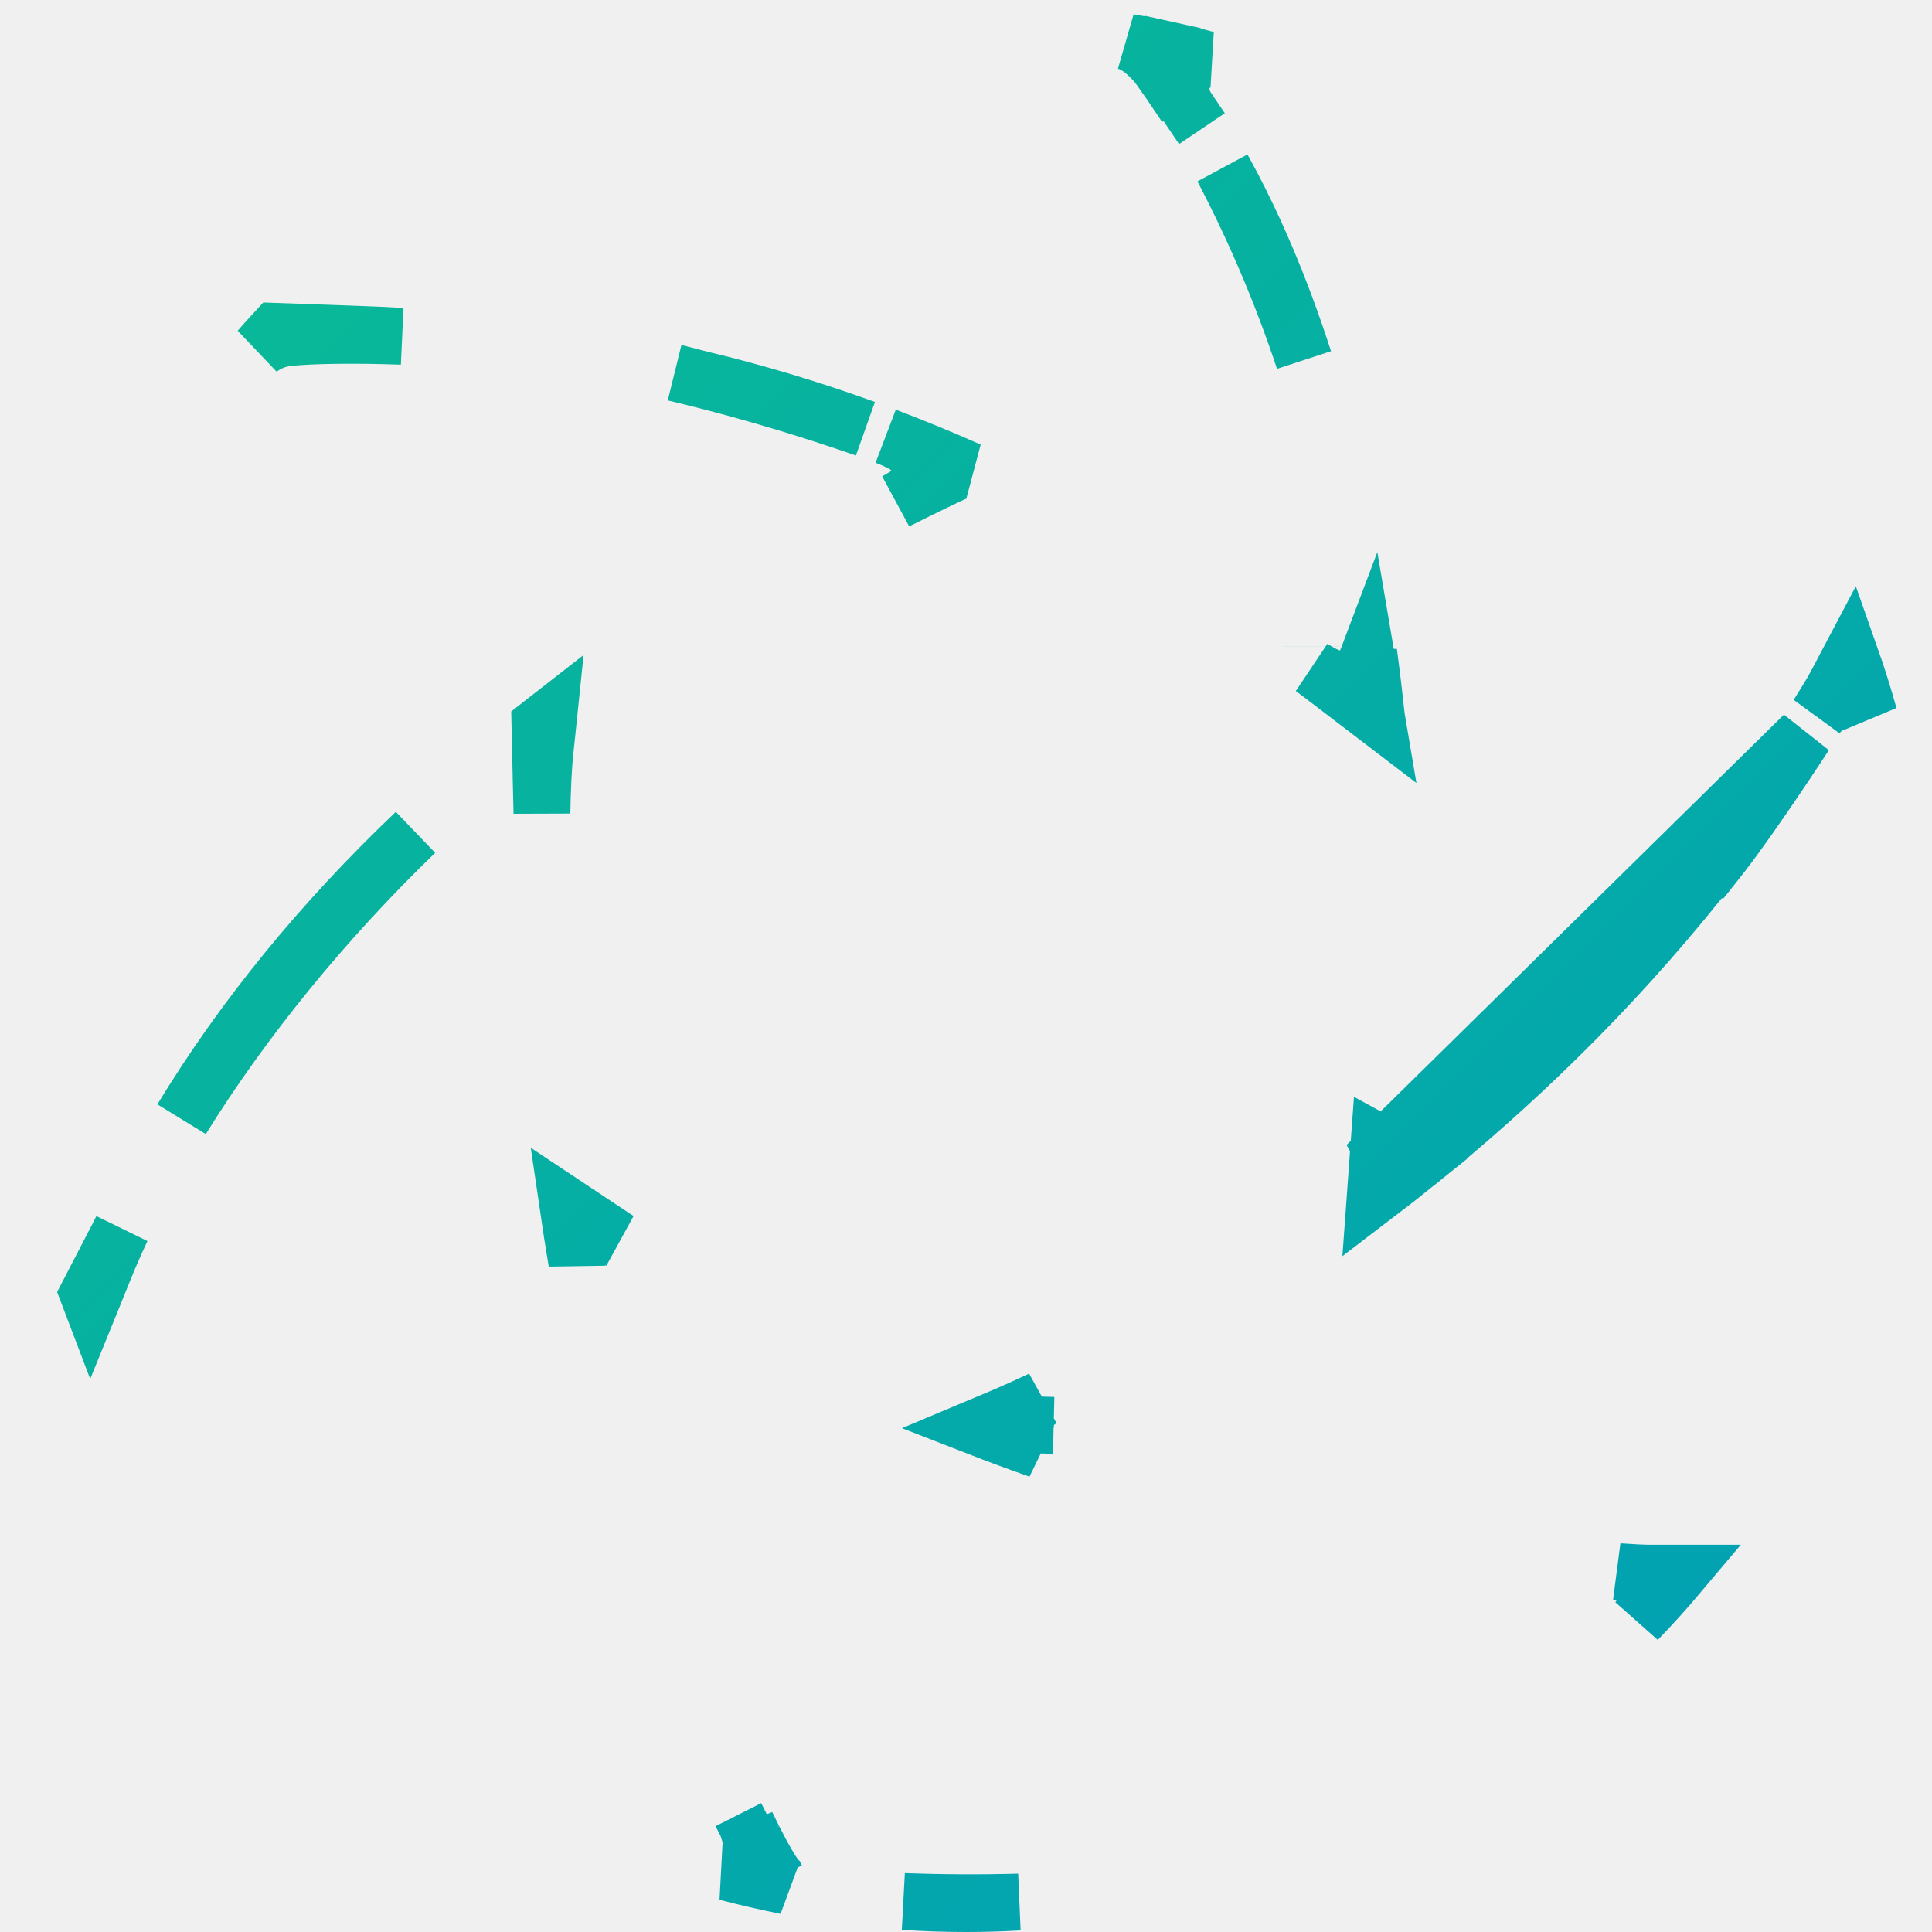
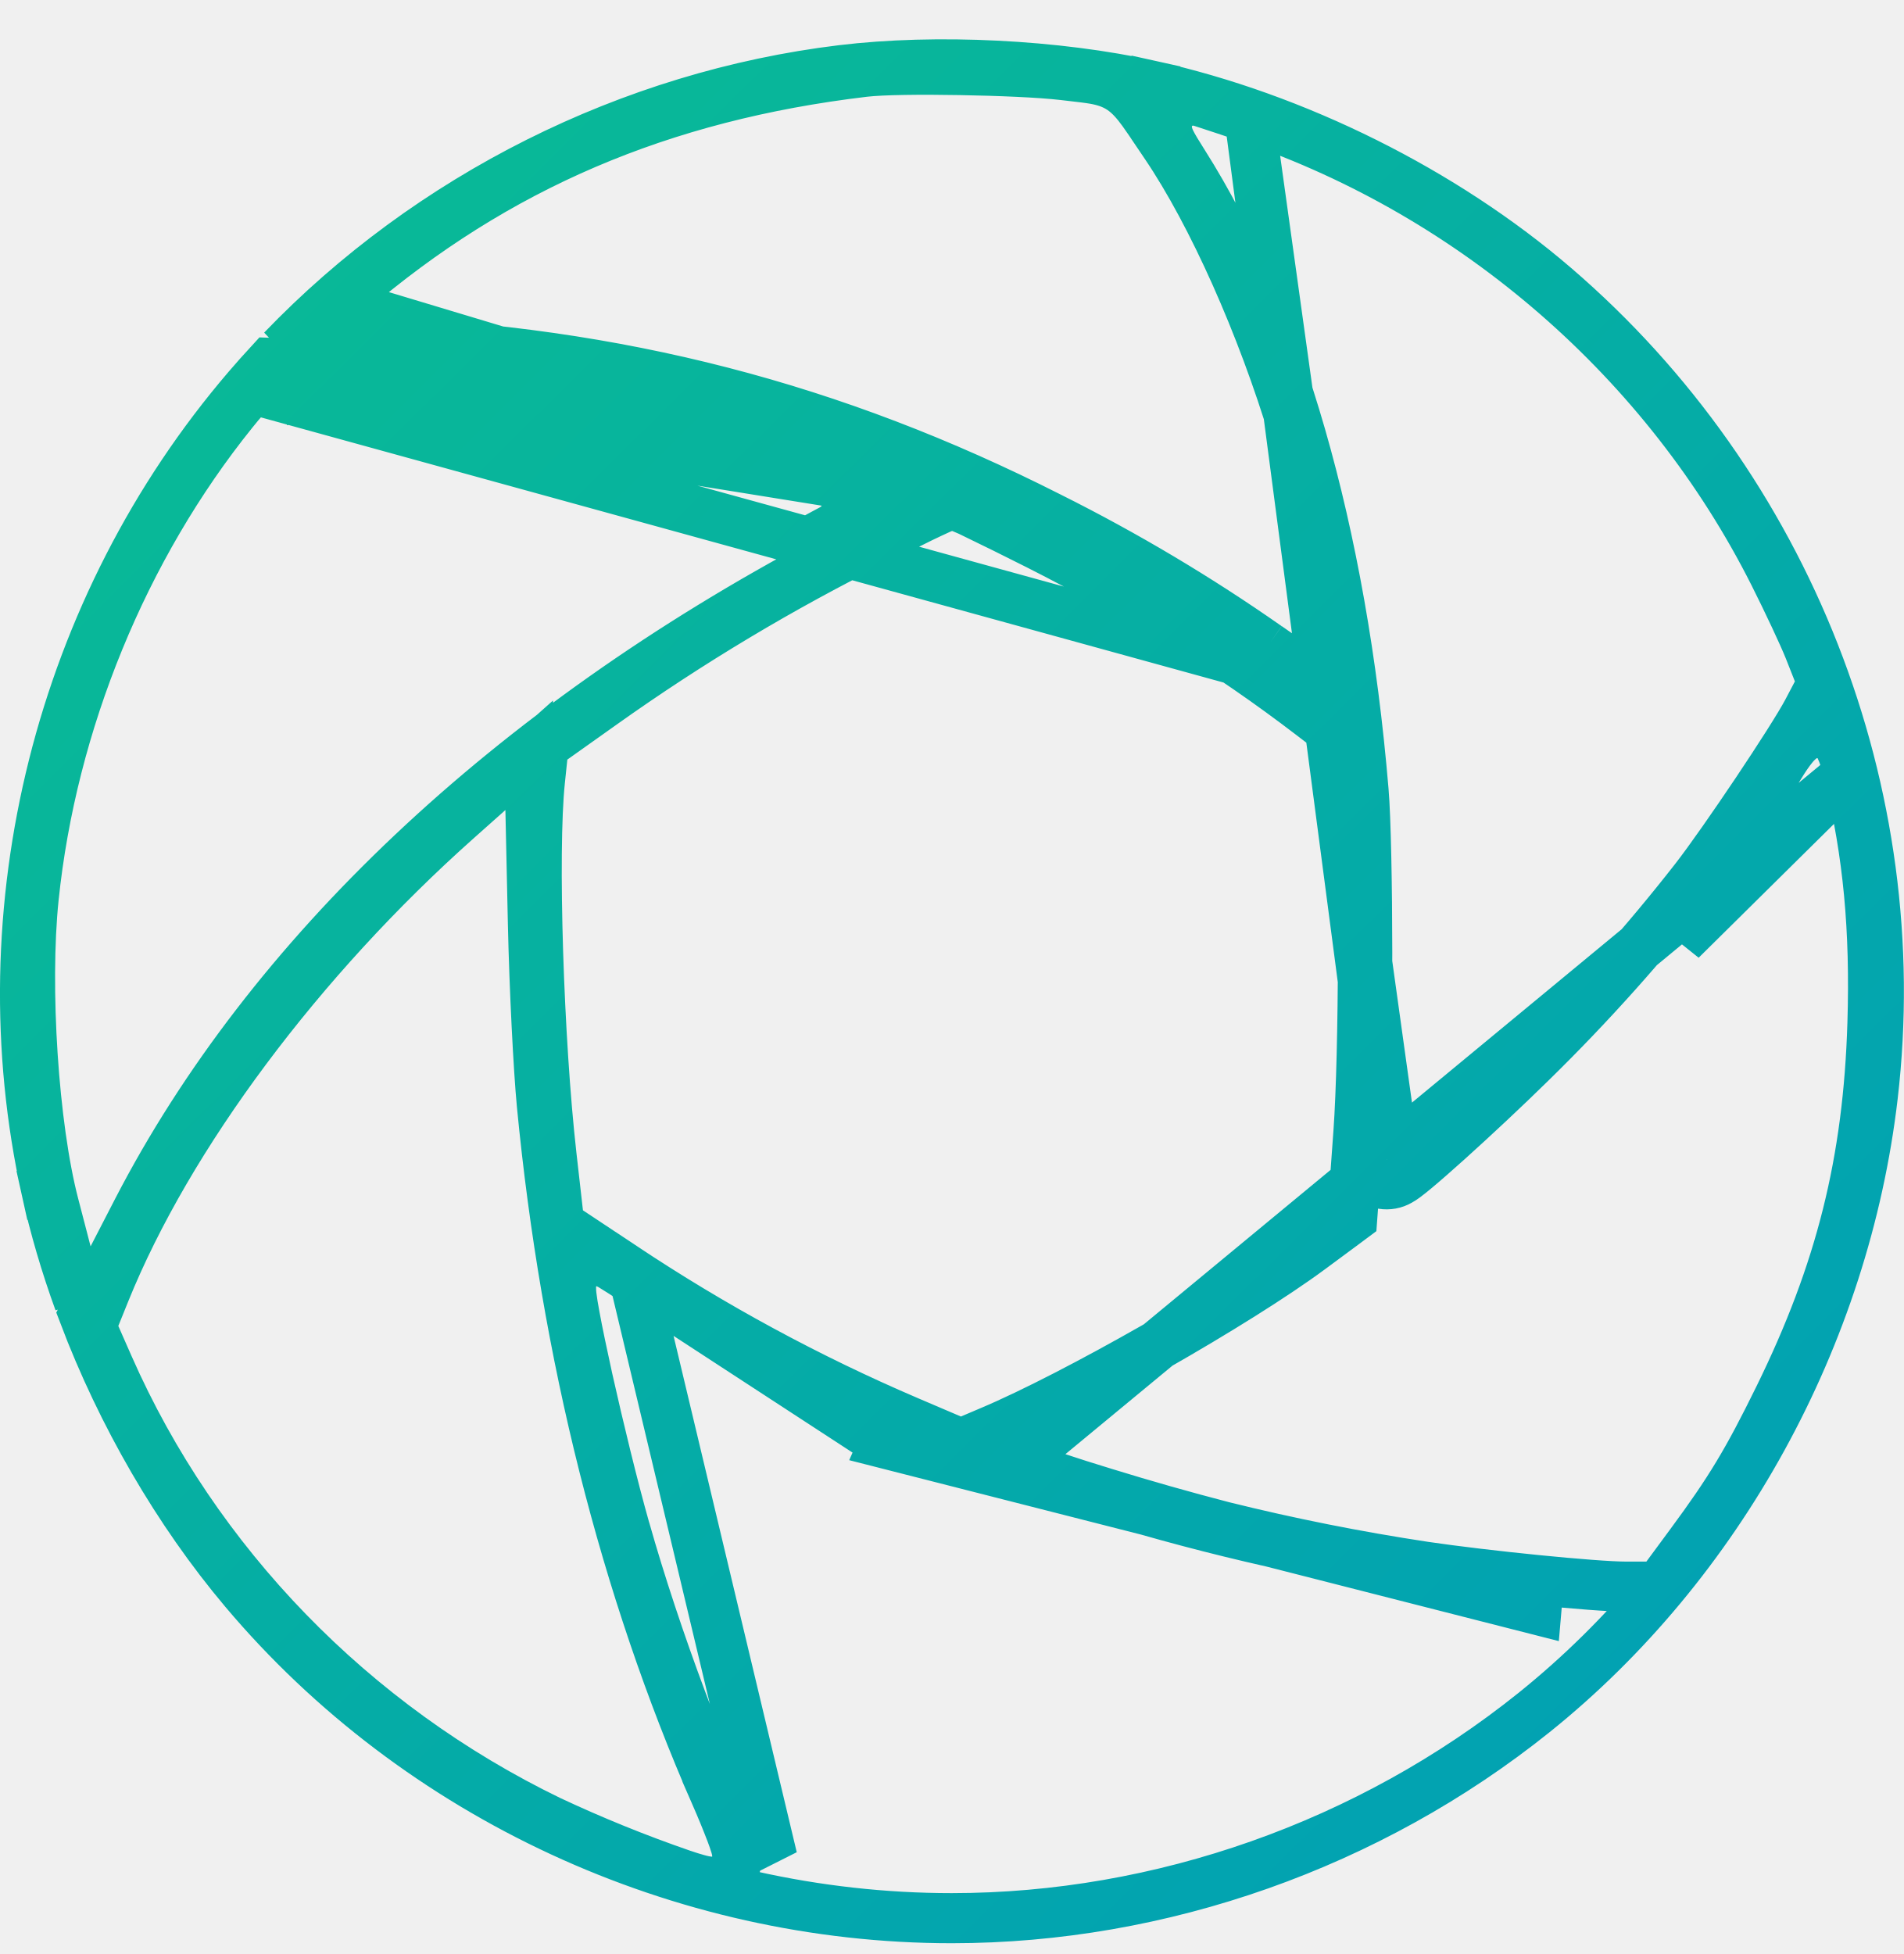
- <svg xmlns="http://www.w3.org/2000/svg" width="34" height="34" fill="none">
-   <g clip-path="url(#clip0_3305_3830)">
-     <path d="M29.933 15.507l-.02-.016c.125-.157.253-.322.381-.49 0 0 0 0 0 0 .574-.748 1.146-1.563 1.451-2.068l-7.427 7.307a.503.503 0 00.607.232m5.008-4.965l-.02-.016a31.545 31.545 0 01-2.541 2.807 33.123 33.123 0 01-2.447 2.174m5.008-4.965c.13-.162.26-.325.385-.487h0c.332-.428.964-1.347 1.44-2.079l-1.825 2.566zm-5.008 4.965c-.238.192-.479.38-.722.565l.014-.192.053-.731.655.358zm-6.882 4.6a.502.502 0 00.133.353h0a.536.536 0 00.107.09 34.577 34.577 0 01-1.077-.399l.15-.063.356-.15c.186-.08.392-.173.613-.278a1.182 1.182 0 00-.097.069.541.541 0 00-.122.147.502.502 0 00-.063.23zm0 0l.5.012-.5-.012s0 0 0 0zm6.179-12.46c-.04-.38-.085-.756-.135-1.126a.608.608 0 01-.033.132l.168.994zm0 0l-.144-.11-.632-.483a22.21 22.21 0 00-.345-.26c.063.038.122.072.17.098.03.015.076.038.125.055a.512.512 0 00.36.002.504.504 0 00.298-.295l.168.993zM5.068 5.944a.98.98 0 00-.508.205c.094-.108.189-.214.285-.318l1.071.038.457.017h0c.235.008.468.019.7.032-.774-.028-1.6-.021-2.005.026h0zM20.066.854a1.082 1.082 0 00-.2-.109c.23.039.454.082.67.13l.108-.488-.108.488c.231.051.462.108.694.171a.522.522 0 00-.444.474.57.57 0 00.025.212.814.814 0 00.06.143 6.799 6.799 0 00-.011-.017l-.39.263.39-.263a59.092 59.092 0 01-.136-.202 13.683 13.683 0 00-.273-.397 1.66 1.66 0 00-.385-.405zM32.494 11.7l.074-.14c.12.34.228.686.325 1.034a.511.511 0 00-.626-.223.578.578 0 00-.167.1.937.937 0 00-.112.113c.152-.24.272-.438.336-.561l.17-.323zm.997 5.834a23.29 23.29 0 000 0zm-23.357 3.793l.74.49a.652.652 0 00-.089-.032.508.508 0 00-.635.422 44.23 44.23 0 01-.153-.972l.137.091zm3.05 10.913a2.597 2.597 0 00-.043-.13c.042.085.082.169.123.249l.357-.18-.357.18c.082.163.166.32.237.441.035.06.07.118.102.165.016.023.035.05.056.076l.001.002c.012.014.063.077.14.126h0a.685.685 0 00.035.021c-.351-.07-.7-.15-1.045-.241a.504.504 0 00.422-.42.51.51 0 000-.163.896.896 0 00-.028-.126zm3.813 1.26c-.365 0-.73-.012-1.092-.037a31.116 31.116 0 002.027.01 16.02 16.02 0 01-.935.027zm12.564-5.815c-.24.285-.489.56-.747.828a.74.74 0 00.066-.095.537.537 0 00.066-.25.503.503 0 00-.387-.492 1.008 1.008 0 00-.078-.018c.238.017.433.027.558.027h.521zM1.603 22.903l-.051-.134.51-.984.08-.157a14.69 14.69 0 00-.314.719s0 0 0 0l-.179.443-.046.113zM21.516 2.96c.548.99 1.028 2.121 1.432 3.374a22.703 22.703 0 00-1.432-3.374zm-2.669 22.519s0 0 0 0h0zM12.357 6.68a27.028 27.028 0 012.87.864 35.174 35.174 0 00-2.87-.864l-.12.486.12-.486zm3.48 1.105a3.153 3.153 0 00-.25-.108c.49.186.98.387 1.468.604a.51.51 0 00-.072-.002h-.001c-.066.003-.119.02-.125.021h0a.59.59 0 00-.08.03l-.085.038-.256.123c-.178.086-.408.2-.659.325a8.455 8.455 0 00.172-.103c.003-.002.04-.026.077-.06h0a.506.506 0 00.105-.595.54.54 0 00-.146-.18h0a.843.843 0 00-.149-.093zM9.502 12.76l.15-.117-.017.165-.045.428c-.028.273-.046.642-.053 1.073l-.013-.556-.022-.993zm-6.305 6.934c1.08-1.78 2.463-3.473 4.114-5.045-1.61 1.555-3.036 3.307-4.114 5.045zm12.199-11.01a.057.057 0 010 0zm7.697 2.693v-.001.001z" stroke="url(#paint0_linear_3305_3830)" />
-   </g>
+ <svg xmlns="http://www.w3.org/2000/svg" width="38" height="39" fill="none">
+   <path d="M4.947 7.74h0C1.198 12.112-.316 18.142.925 23.752l-.488.108.488-.108c.165.743.384 1.49.653 2.23l-.254-.98-.08-.31h0l-.167-.641h0c-.41-1.57-.59-4.347-.405-6.131h0c.361-3.495 1.794-6.991 3.975-9.698h0c.17-.212.318-.385.47-.505a1.04 1.04 0 01.554-.23h0c.62-.072 2.134-.058 3.163.022m-3.887.231l20.922 5.763M4.947 7.74c.145-.169.293-.335.443-.498l1.224.044.51.019h0c5.002.18 9.273 1.267 13.597 3.46a33.869 33.869 0 014.284 2.55l.288-.408M4.947 7.74l16 2.579M8.834 7.509l-.039.498m.039-.498l-.039.498m.039-.498c1.525.118 3.452.429 4.963.8l-.12.486.12-.486c.744.183 1.742.48 2.541.74.4.13.757.254 1.012.353.124.048.238.095.323.138a.871.871 0 01.155.097h0a.51.51 0 01.043.777h0a.595.595 0 01-.077.061h-.001l-.041.027a19.162 19.162 0 01-.38.215 54.05 54.05 0 01-.873.47h0c-6.344 3.36-11.125 7.885-13.752 12.96h0l-.495.959-.582 1.123c.76 2.005 1.876 3.938 3.21 5.52 3.462 4.108 8.704 6.536 14.116 6.536 4.175 0 8.337-1.469 11.62-4.103 3.7-2.969 6.203-7.519 6.762-12.303.706-6.038-1.695-12.156-6.344-16.15-2.222-1.91-5.178-3.383-8.069-4.023l.108-.488-.108.488c-1.877-.416-4.282-.535-6.165-.307-4.222.512-8.226 2.524-11.167 5.586l.674-.578.667-.572h0c2.931-2.514 6.222-3.92 10.275-4.401h0c.353-.042 1.14-.05 1.912-.036.778.013 1.605.048 2.05.1h0c.068.009.134.016.198.023.165.019.315.036.435.057.185.033.37.086.55.21.168.117.296.273.416.438.085.117.184.265.302.441l.153.227-.414.28.414-.28c.939 1.388 1.921 3.598 2.57 5.75l-.478.145.478-.145c.225.745.5 1.9.71 2.893.103.498.192.961.25 1.318.029.177.051.335.063.46.006.062.01.124.01.181v.002c0 .036.002.145-.04.252M8.796 8.007c-1.017-.079-2.494-.09-3.066-.023l3.066.023zM26.83 13.75l-.468-.176.468.176s0 0 0 0zm0 0a.504.504 0 01-.51.326.57.57 0 01-.151-.033 1.014 1.014 0 01-.131-.058 4.301 4.301 0 01-.265-.156 17.933 17.933 0 01-.767-.513l.288-.41m0 0c.202.143.392.272.555.378a3.704 3.704 0 01.02.217v.002m-.575-.596a34.385 34.385 0 00-4.346-2.588m4.922 3.184a.083.083 0 000 0zm-4.922-3.184C16.621 8.126 12.343 7.02 7.37 6.814l-.234.2h0l-.177.152-.326-.38.018-.5.51.02s0 0 0 0h.032l.108-.092 13.647 4.105zm-3.934.025c-.212.115-.472.255-.748.402l.748-.402zm0 0a2.742 2.742 0 01.222.096s-.013-.008-.033-.024h0c-.01-.008-.06-.047-.103-.12m-.086.048l.086-.047m0 0c.247-.136.41-.23.428-.246.009-.008-.006-.024-.042-.044l-.302-.319a.444.444 0 01.042-.035h0a.244.244 0 01.012-.008l-.008.005a14.573 14.573 0 01-.255.145l.125.502zm7.84-7.945h0c4.516 1.544 8.33 4.862 10.466 9.107h0c.275.547.59 1.219.7 1.495h0l.183.463.084.214-.107.203-.19.361s0 0 0 0c-.299.567-1.665 2.604-2.236 3.341l-.396-.306.396.306a36.725 36.725 0 01-3.279 3.668c-.517.508-1.15 1.1-1.658 1.557-.254.228-.48.427-.647.566a4.477 4.477 0 01-.216.172.887.887 0 01-.108.07.511.511 0 01-.34.062.503.503 0 01-.36-.253M24.939 2.352l2.73 20.784m-2.73-20.784a78.169 78.169 0 00-.957-.318 1.036 1.036 0 00-.091-.022.531.531 0 00-.384.092.52.52 0 00-.217.384.6.6 0 00.026.216c.013.043.03.082.044.111.05.106.143.257.265.449 1.888 2.98 3.156 7.347 3.59 12.516h0c.094 1.117.099 5.336.007 6.515M24.94 2.352l2.782 19.982m-.49 1.044l.438-.242m-.438.242s0 0 0 0l.438-.242m-.438.242a.5.5 0 01-.052-.139h0a.471.471 0 01-.005-.028l-.003-.023a.544.544 0 01-.003-.08l.002-.064.011-.183c.01-.148.024-.348.041-.566m.447.841a8.209 8.209 0 01.029-.497.487.487 0 00-.247.053h0l-.014.008.013-.009a9.991 9.991 0 00.26-.212l.01-.145m-.498-.039s0 0 0 0l.499.04m-.499-.04l.499.04m9.18-6.888h0c.386 1.594.527 3.105.47 4.975-.084 2.761-.633 4.957-1.868 7.472-.626 1.275-.975 1.854-1.764 2.923l-.478.648-.15.203h-.655c-.629 0-2.81-.22-4.03-.4a44.067 44.067 0 01-4.016-.8h0a54.427 54.427 0 01-2.36-.67 42.719 42.719 0 01-1.053-.335 8.639 8.639 0 01-.337-.12 1.723 1.723 0 01-.125-.052.539.539 0 01-.178-.129h0a.505.505 0 01-.132-.354s0 0 0 0l.5.012L36.9 15.447zm0 0a4.485 4.485 0 00-.09-.318 1.925 1.925 0 00-.08-.204h0a.512.512 0 00-.648-.259.588.588 0 00-.169.102 1.088 1.088 0 00-.14.147c-.077.095-.162.22-.244.355-.419.694-1.285 1.905-2.053 2.865l.39.312 3.034-3zM12.666 25.559c1.215.819 3.49 2.046 5.179 2.788l-.201.458m-4.978-3.246l4.978 3.246m-4.978-3.246a12.532 12.532 0 00-.464-.298 1.138 1.138 0 00-.11-.054.51.51 0 00-.585.16.518.518 0 00-.11.334 1.23 1.23 0 00.01.165c.012.104.035.243.065.403.059.323.152.766.26 1.256.219.98.508 2.167.742 2.994l.481-.136-.48.136c.615 2.175 1.6 4.808 2.402 6.406l.447-.225-2.658-11.141zm4.978 3.246l.201-.458c3.805 1.674 8.689 2.919 12.863 3.28 0 0 0 0 0 0l-.043.498-13.021-3.32zm8.25-15.408a.524.524 0 01.029-.064l-.03.065h0zM17.182 9.69l.302.317a3.31 3.31 0 00-.407-.173.493.493 0 01.105-.144zm10.883 13.143a.497.497 0 01.091.2h0a.476.476 0 01.01.083v.011l.002-.034a10.105 10.105 0 01.024-.37l-.127.11zm-.996-7.674l-.02-.22-.175-.133-.706-.54c-1.634-1.251-3.434-2.37-5.446-3.387a84.288 84.288 0 00-1.373-.678 4.048 4.048 0 00-.159-.068.502.502 0 00-.207-.034h-.001c-.067.003-.12.02-.125.021h0a.598.598 0 00-.084.031 19.224 19.224 0 00-.38.178c-.232.114-.544.268-.882.437a40.443 40.443 0 00-5.487 3.284l-.99.703-.184.13-.024.226-.05.477c-.148 1.423-.027 5.192.232 7.48h0l.13 1.146.026.232.194.129 1.07.71.277-.417-.277.417a35.349 35.349 0 005.697 3.083s0 0 0 0l.857.366.195.083.196-.082.4-.17s0 0 0 0c1.684-.711 4.916-2.553 6.379-3.635l.653-.483.184-.137.017-.23.107-1.481c.113-1.562.123-5.558.014-6.777 0 0 0 0 0 0l-.058-.661zM10.815 22.05h0c-.069-.717-.15-2.337-.178-3.596l-.05-2.297-.025-1.082-.808.72-.628.559h0c-3.13 2.785-5.764 6.304-7.028 9.428 0 0 0 0 0 0l-.2.495-.08.196.086.194.266.604c1.731 3.93 4.874 7.167 8.797 9.067a26.93 26.93 0 002.642 1.072c.116.04.222.073.31.097.065.018.184.05.291.05a.503.503 0 00.498-.426.555.555 0 00.001-.164v-.001a.961.961 0 00-.03-.132 3.934 3.934 0 00-.09-.26 16.63 16.63 0 00-.312-.758l-.458.2.458-.2c-1.806-4.123-2.982-8.793-3.462-13.766z" stroke="url(#paint0_linear_677_2171)" />
  <defs>
-     <linearGradient id="paint0_linear_3305_3830" x1="0" y1="0" x2="34.68" y2="34.85" gradientUnits="userSpaceOnUse">
+     <linearGradient id="paint0_linear_677_2171" x1="0" y1=".785" x2="38.76" y2="39.735" gradientUnits="userSpaceOnUse">
      <stop stop-color="#0ABD92" />
      <stop offset="1" stop-color="#009DB8" />
    </linearGradient>
-     <clipPath id="clip0_3305_3830">
-       <path fill="#fff" d="M0 0h34v34H0z" />
-     </clipPath>
  </defs>
</svg>
